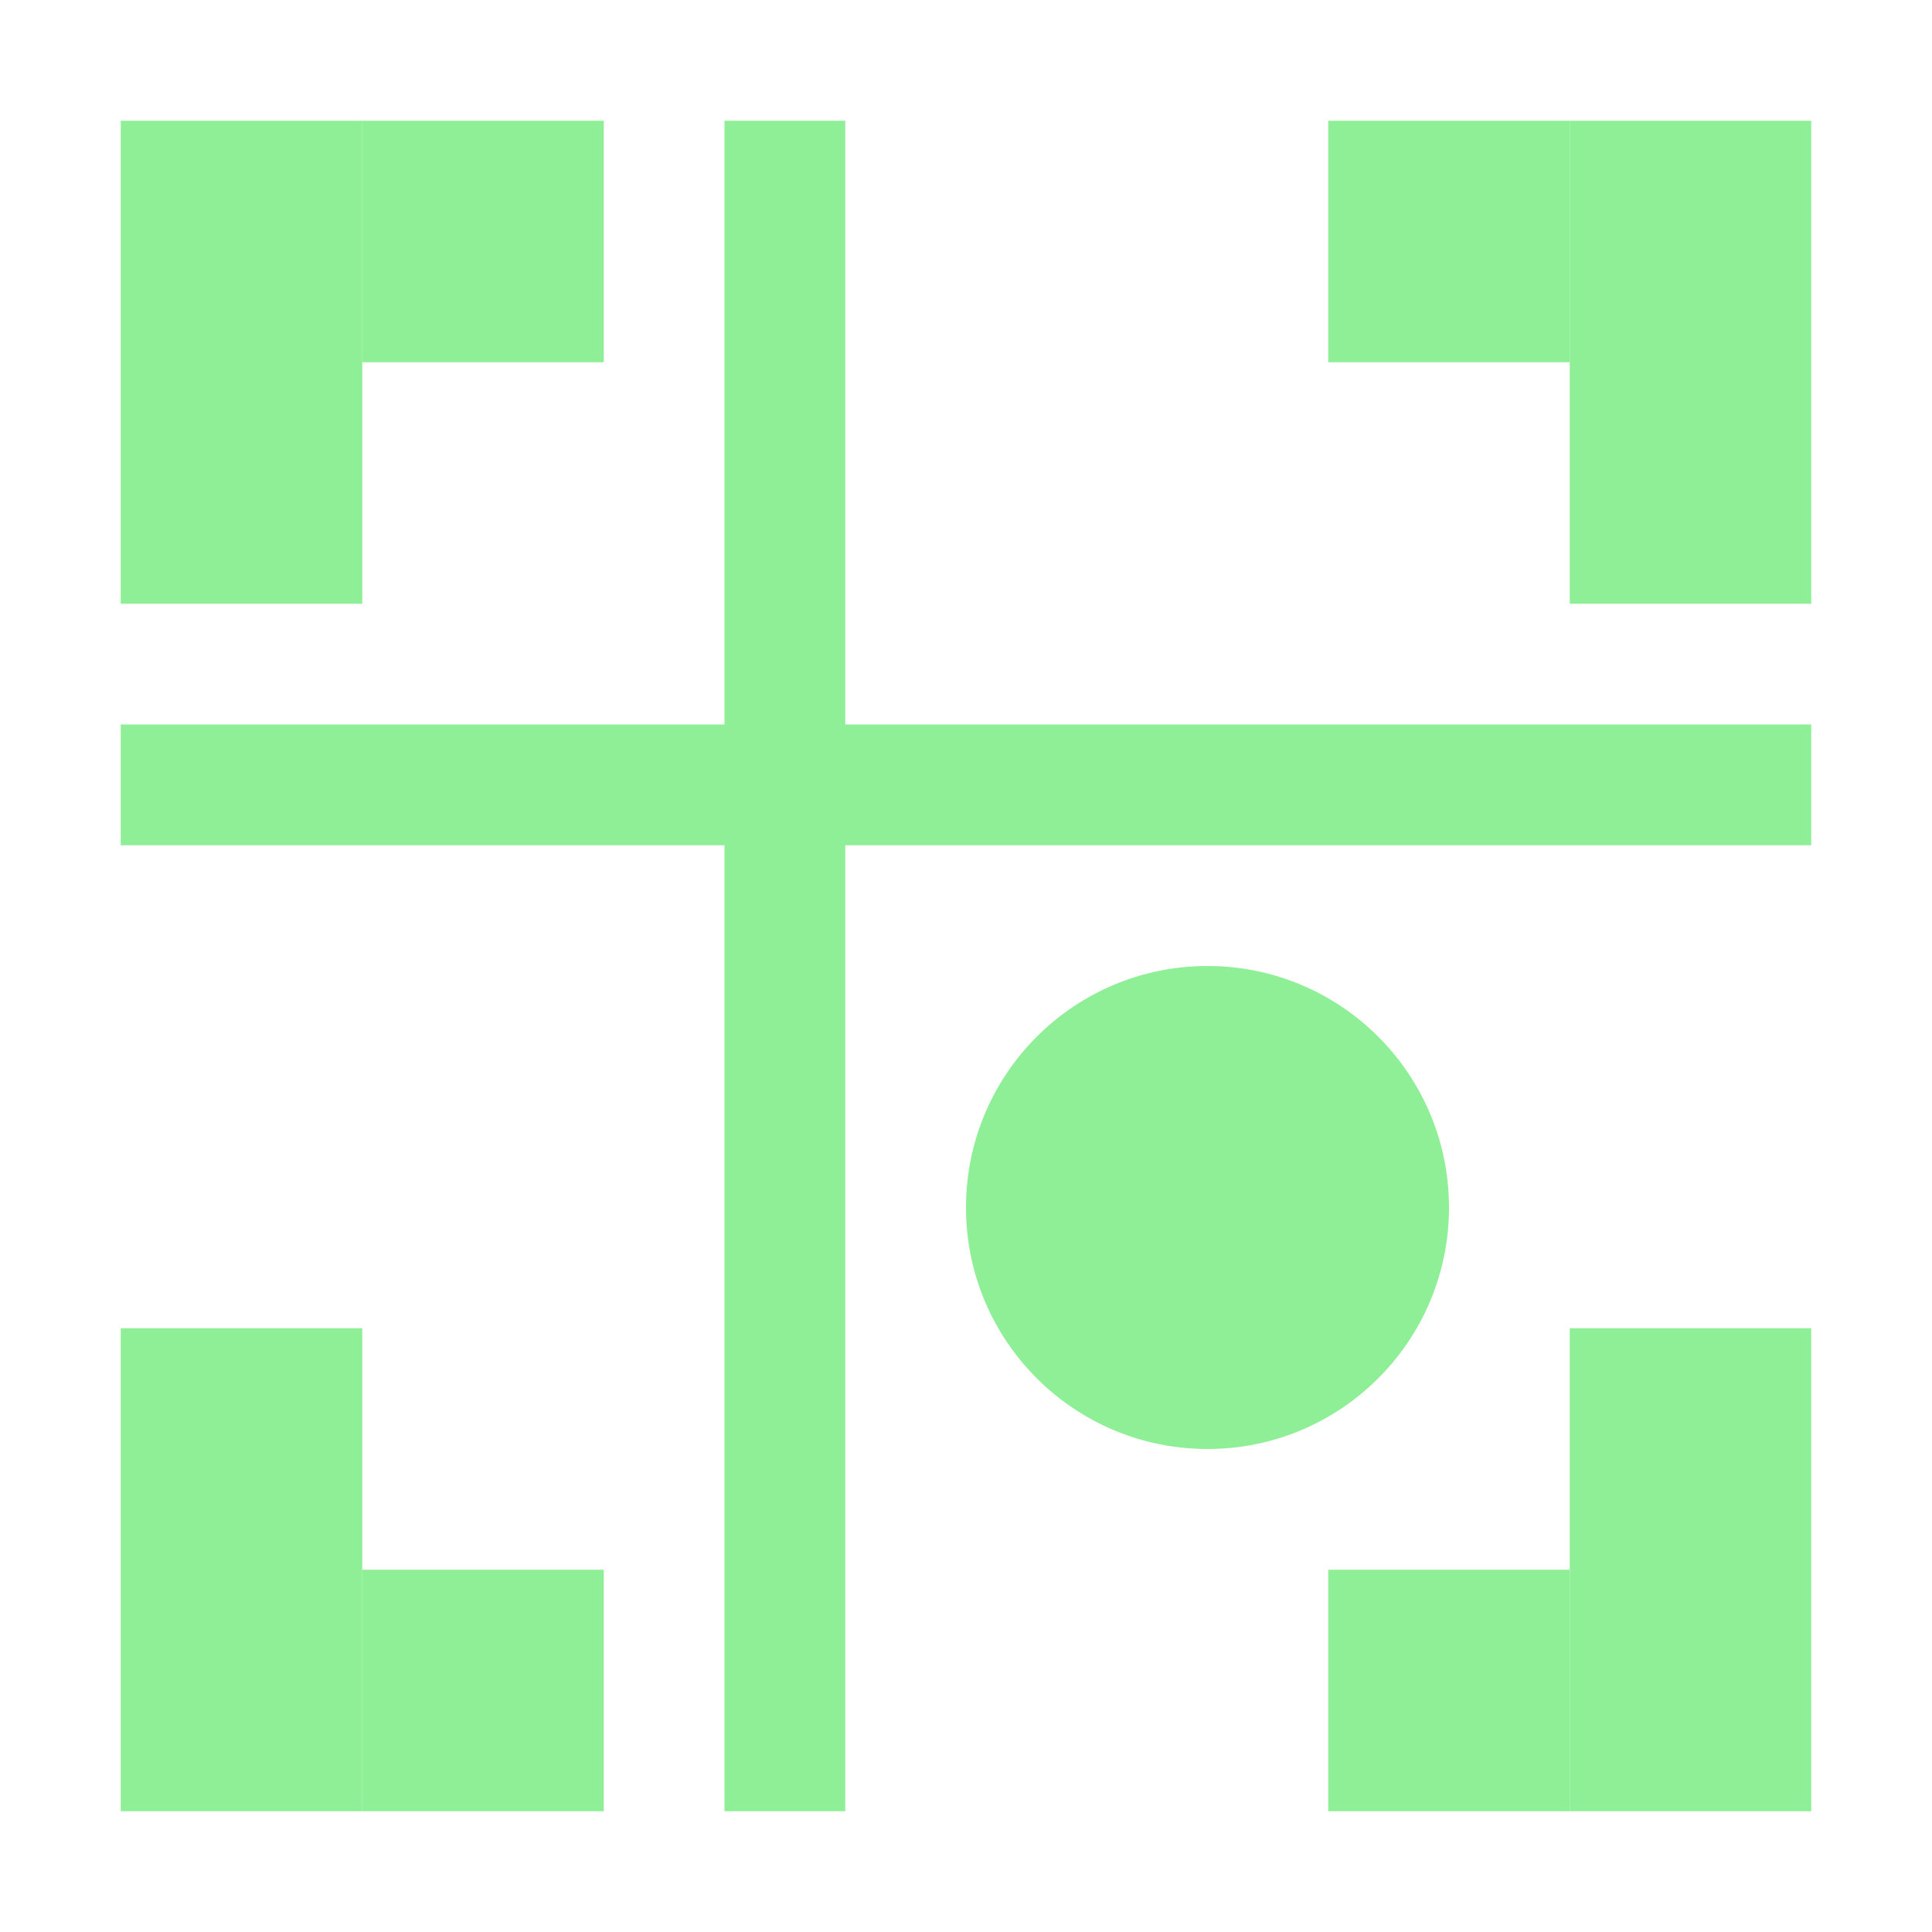
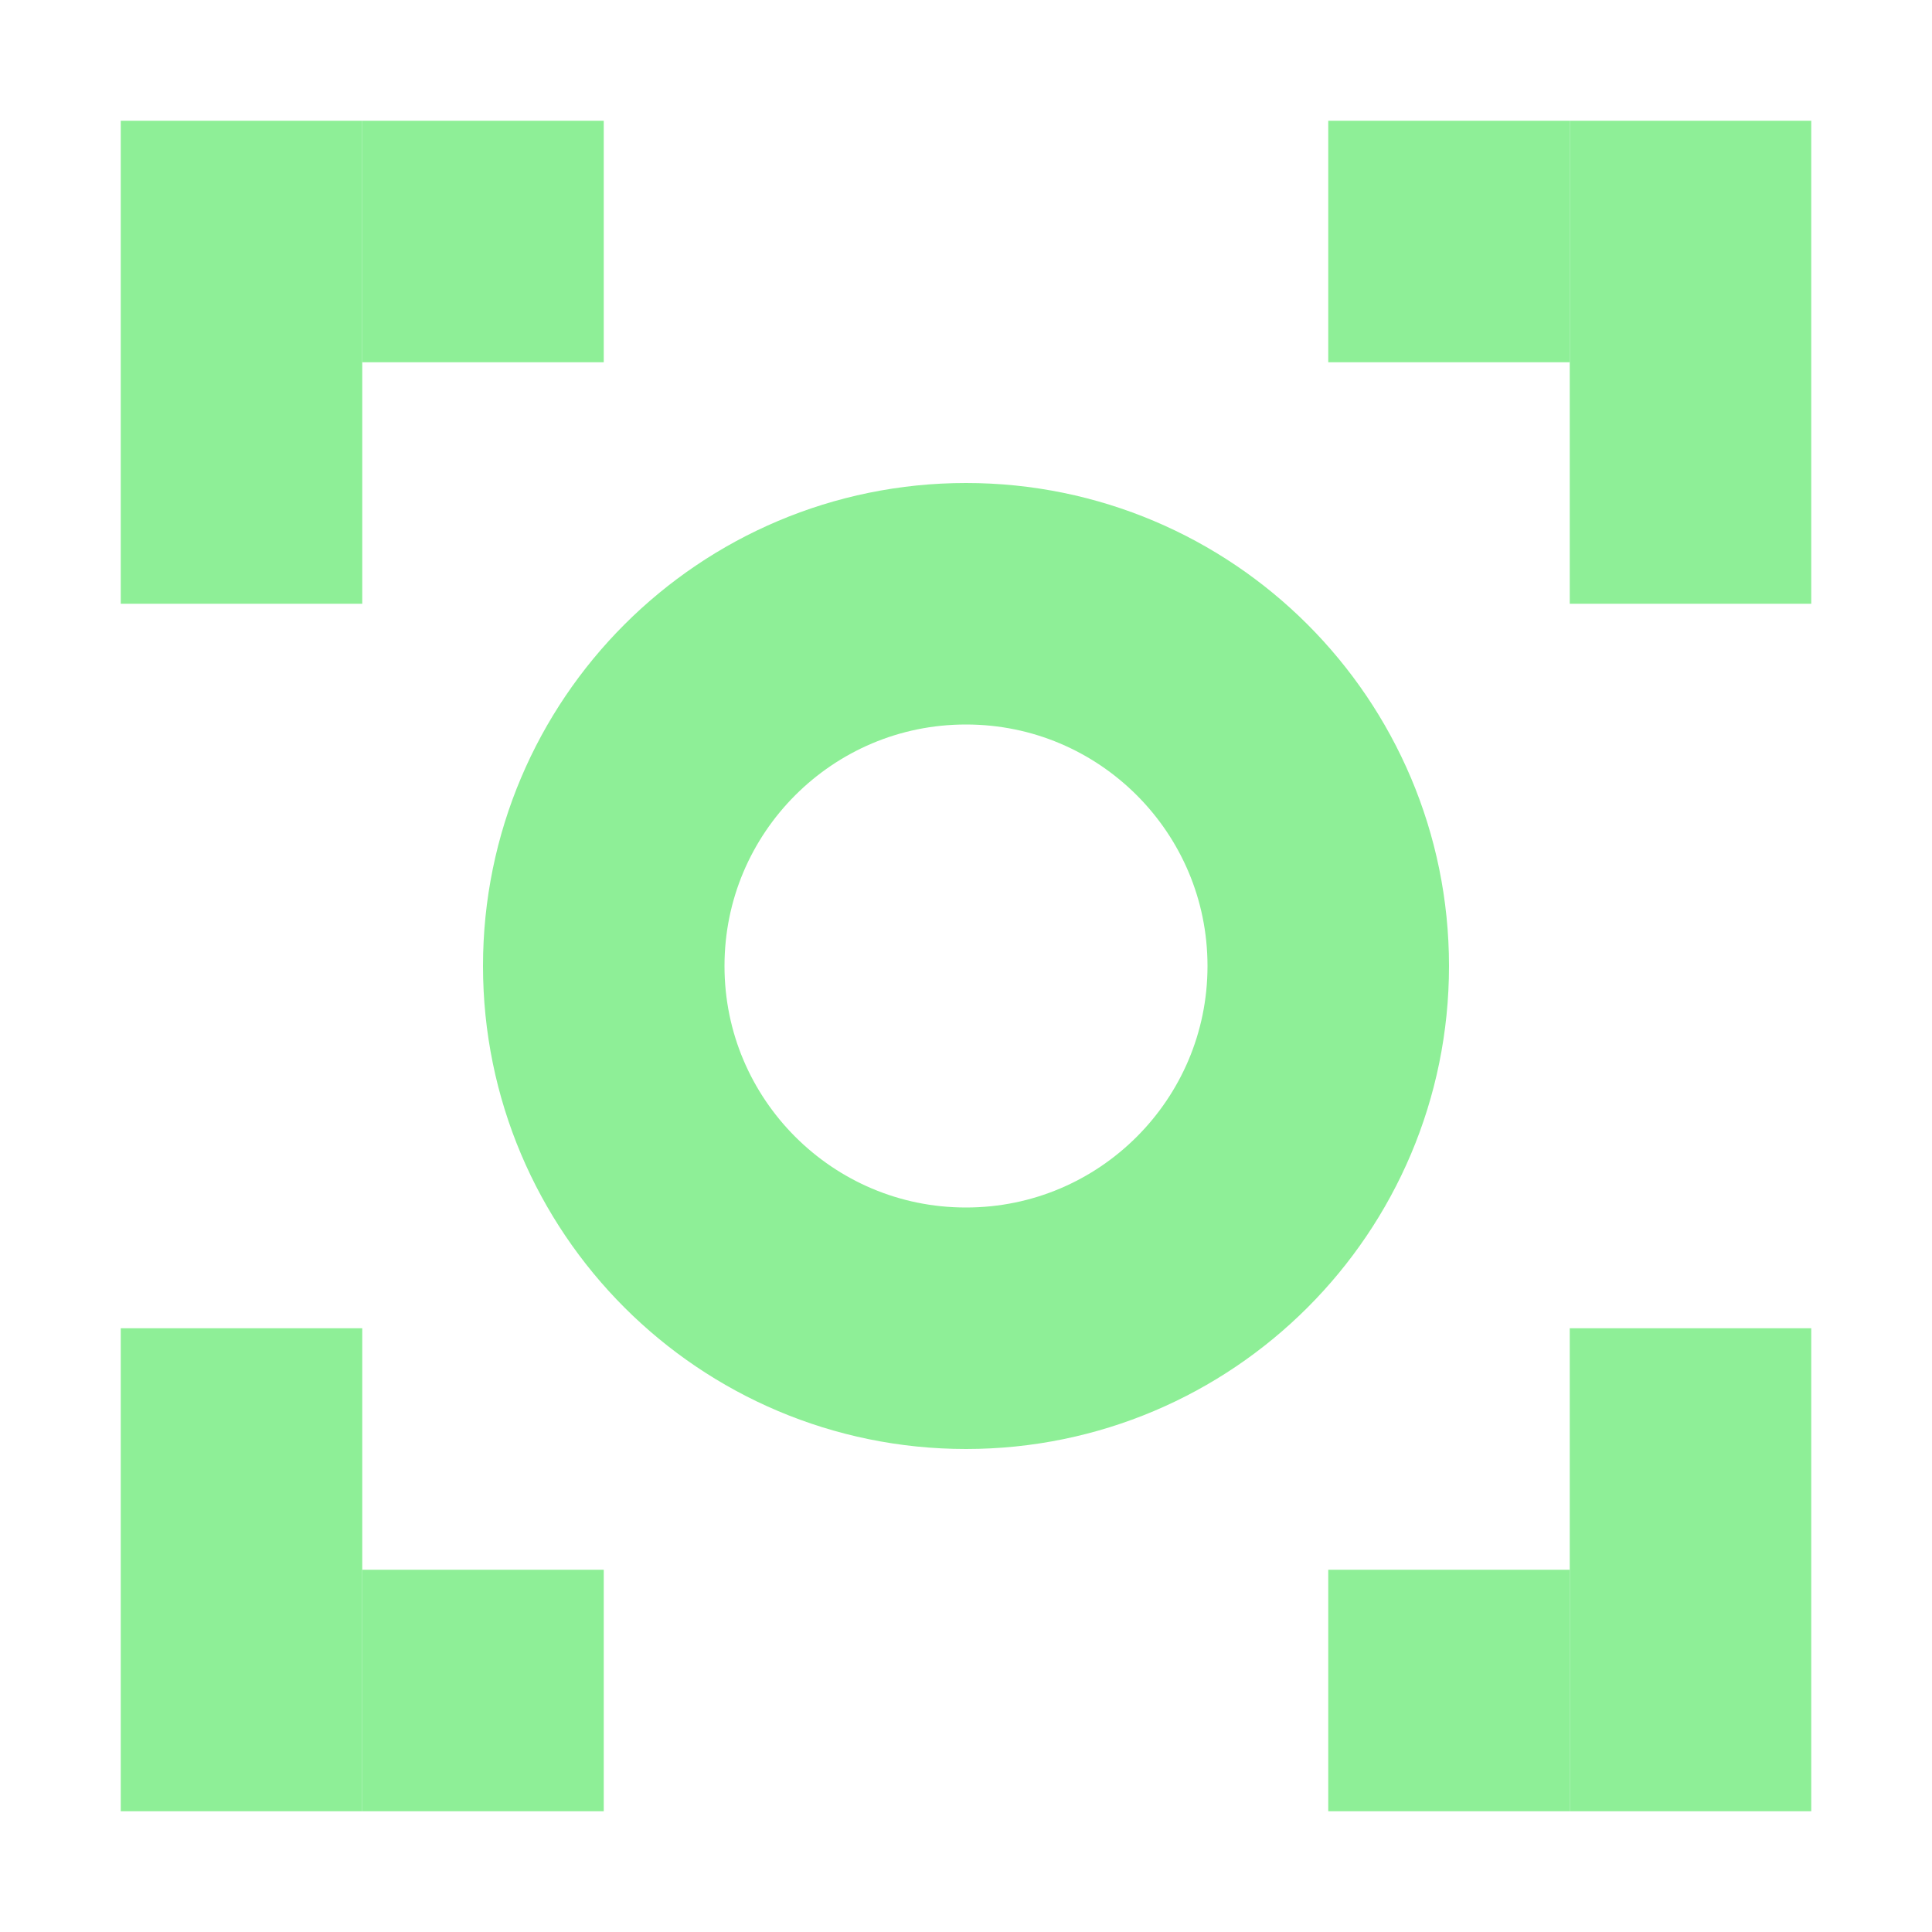
<svg xmlns="http://www.w3.org/2000/svg" width="16px" height="16px" viewBox="0 0 16 16" version="1.1">
  <g id="GGOverlay" stroke="none" stroke-width="1" fill="none" fill-rule="evenodd">
-     <g id="Group" transform="translate(1, 1)" fill="#8EEF97">
-       <rect id="Rectangle" x="0" y="0" width="2" height="4" />
-       <rect id="Rectangle-Copy-2" x="0" y="10" width="2" height="4" />
-       <rect id="Rectangle-Copy-3" x="12" y="10" width="2" height="4" />
-       <rect id="Rectangle-Copy-4" x="12" y="0" width="2" height="4" />
-       <rect id="Rectangle-Copy" x="2" y="0" width="2" height="2" />
-       <rect id="Rectangle-Copy-8" x="5" y="0" width="1" height="14" />
-       <circle id="Oval" cx="9" cy="9" r="2" />
-       <rect id="Rectangle-Copy-9" x="0" y="5" width="14" height="1" />
-       <rect id="Rectangle-Copy-5" x="10" y="0" width="2" height="2" />
-       <rect id="Rectangle-Copy-6" x="10" y="12" width="2" height="2" />
-       <rect id="Rectangle-Copy-7" x="2" y="12" width="2" height="2" />
+     <g id="Group" transform="translate(1, 1)">
+       <rect id="Rectangle" fill="#8EEF97" x="0" y="0" width="2" height="4" />
+       <rect id="Rectangle-Copy-2" fill="#8EEF97" x="0" y="10" width="2" height="4" />
+       <rect id="Rectangle-Copy-3" fill="#8EEF97" x="12" y="10" width="2" height="4" />
+       <rect id="Rectangle-Copy-4" fill="#8EEF97" x="12" y="0" width="2" height="4" />
+       <rect id="Rectangle-Copy" fill="#8EEF97" x="2" y="0" width="2" height="2" />
+       <circle id="Oval" stroke="#8EEF97" stroke-width="2" cx="7" cy="7" r="3" />
+       <rect id="Rectangle-Copy-5" fill="#8EEF97" x="10" y="0" width="2" height="2" />
+       <rect id="Rectangle-Copy-6" fill="#8EEF97" x="10" y="12" width="2" height="2" />
+       <rect id="Rectangle-Copy-7" fill="#8EEF97" x="2" y="12" width="2" height="2" />
    </g>
  </g>
</svg>
